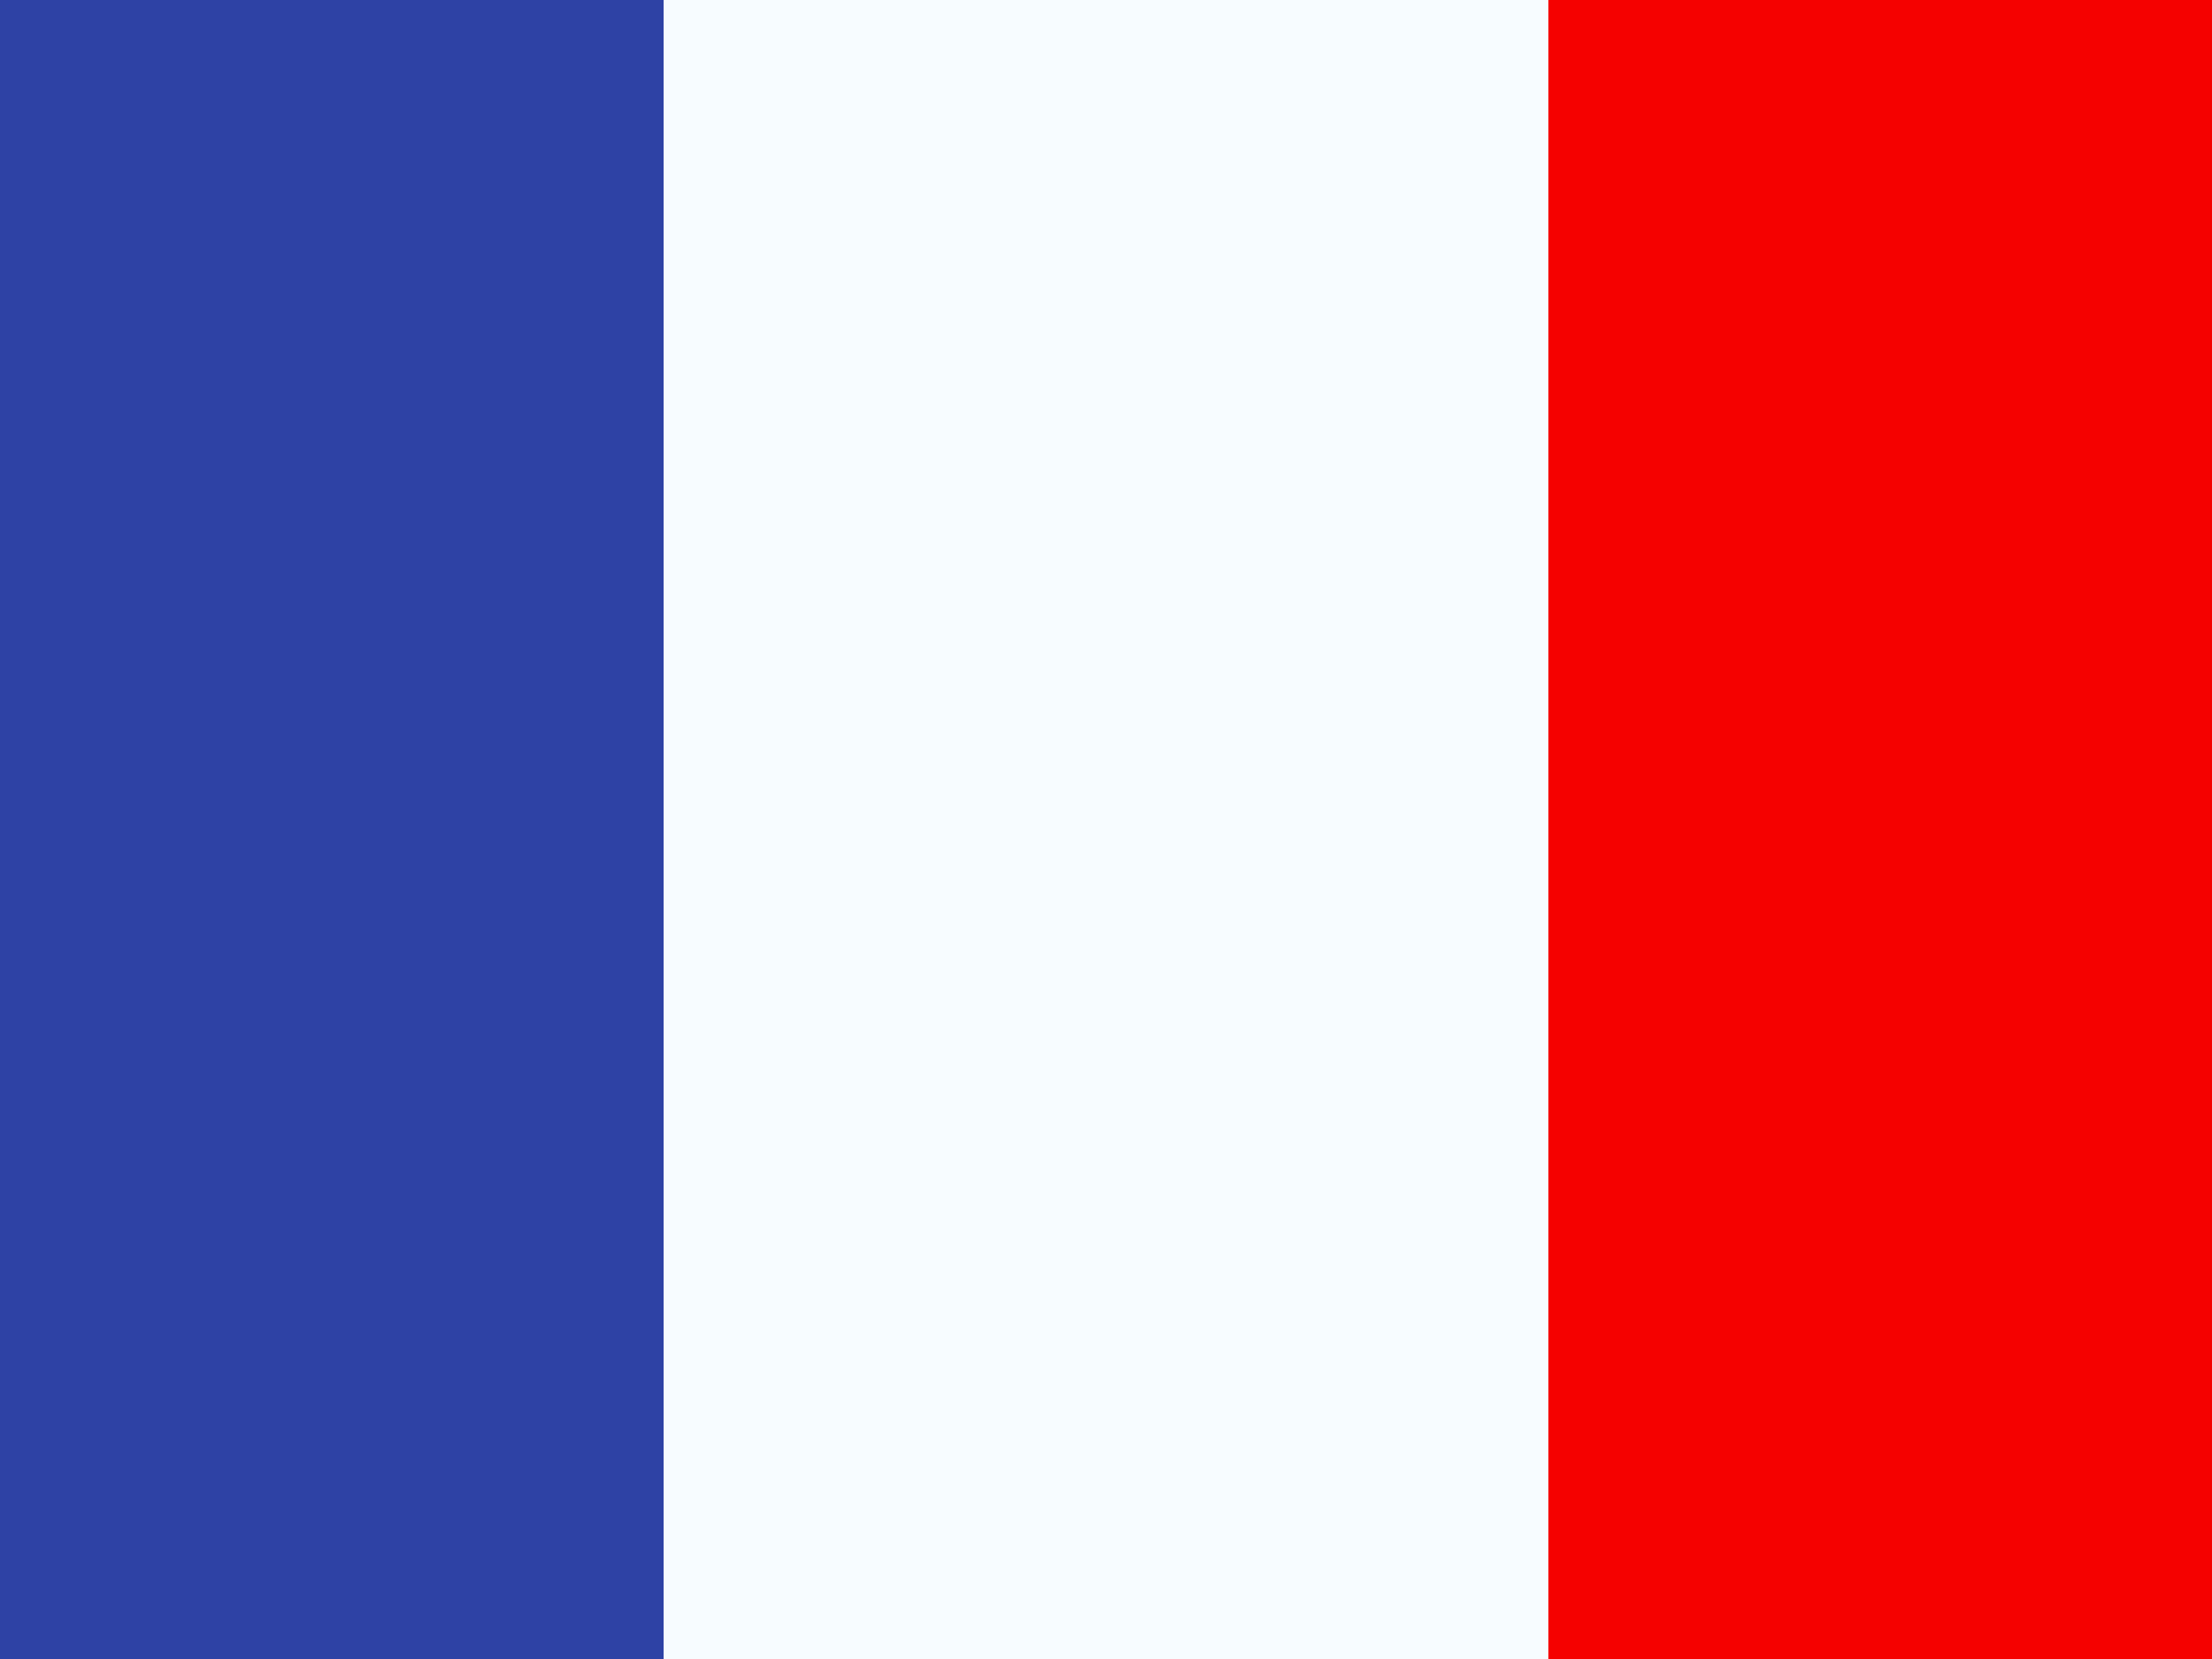
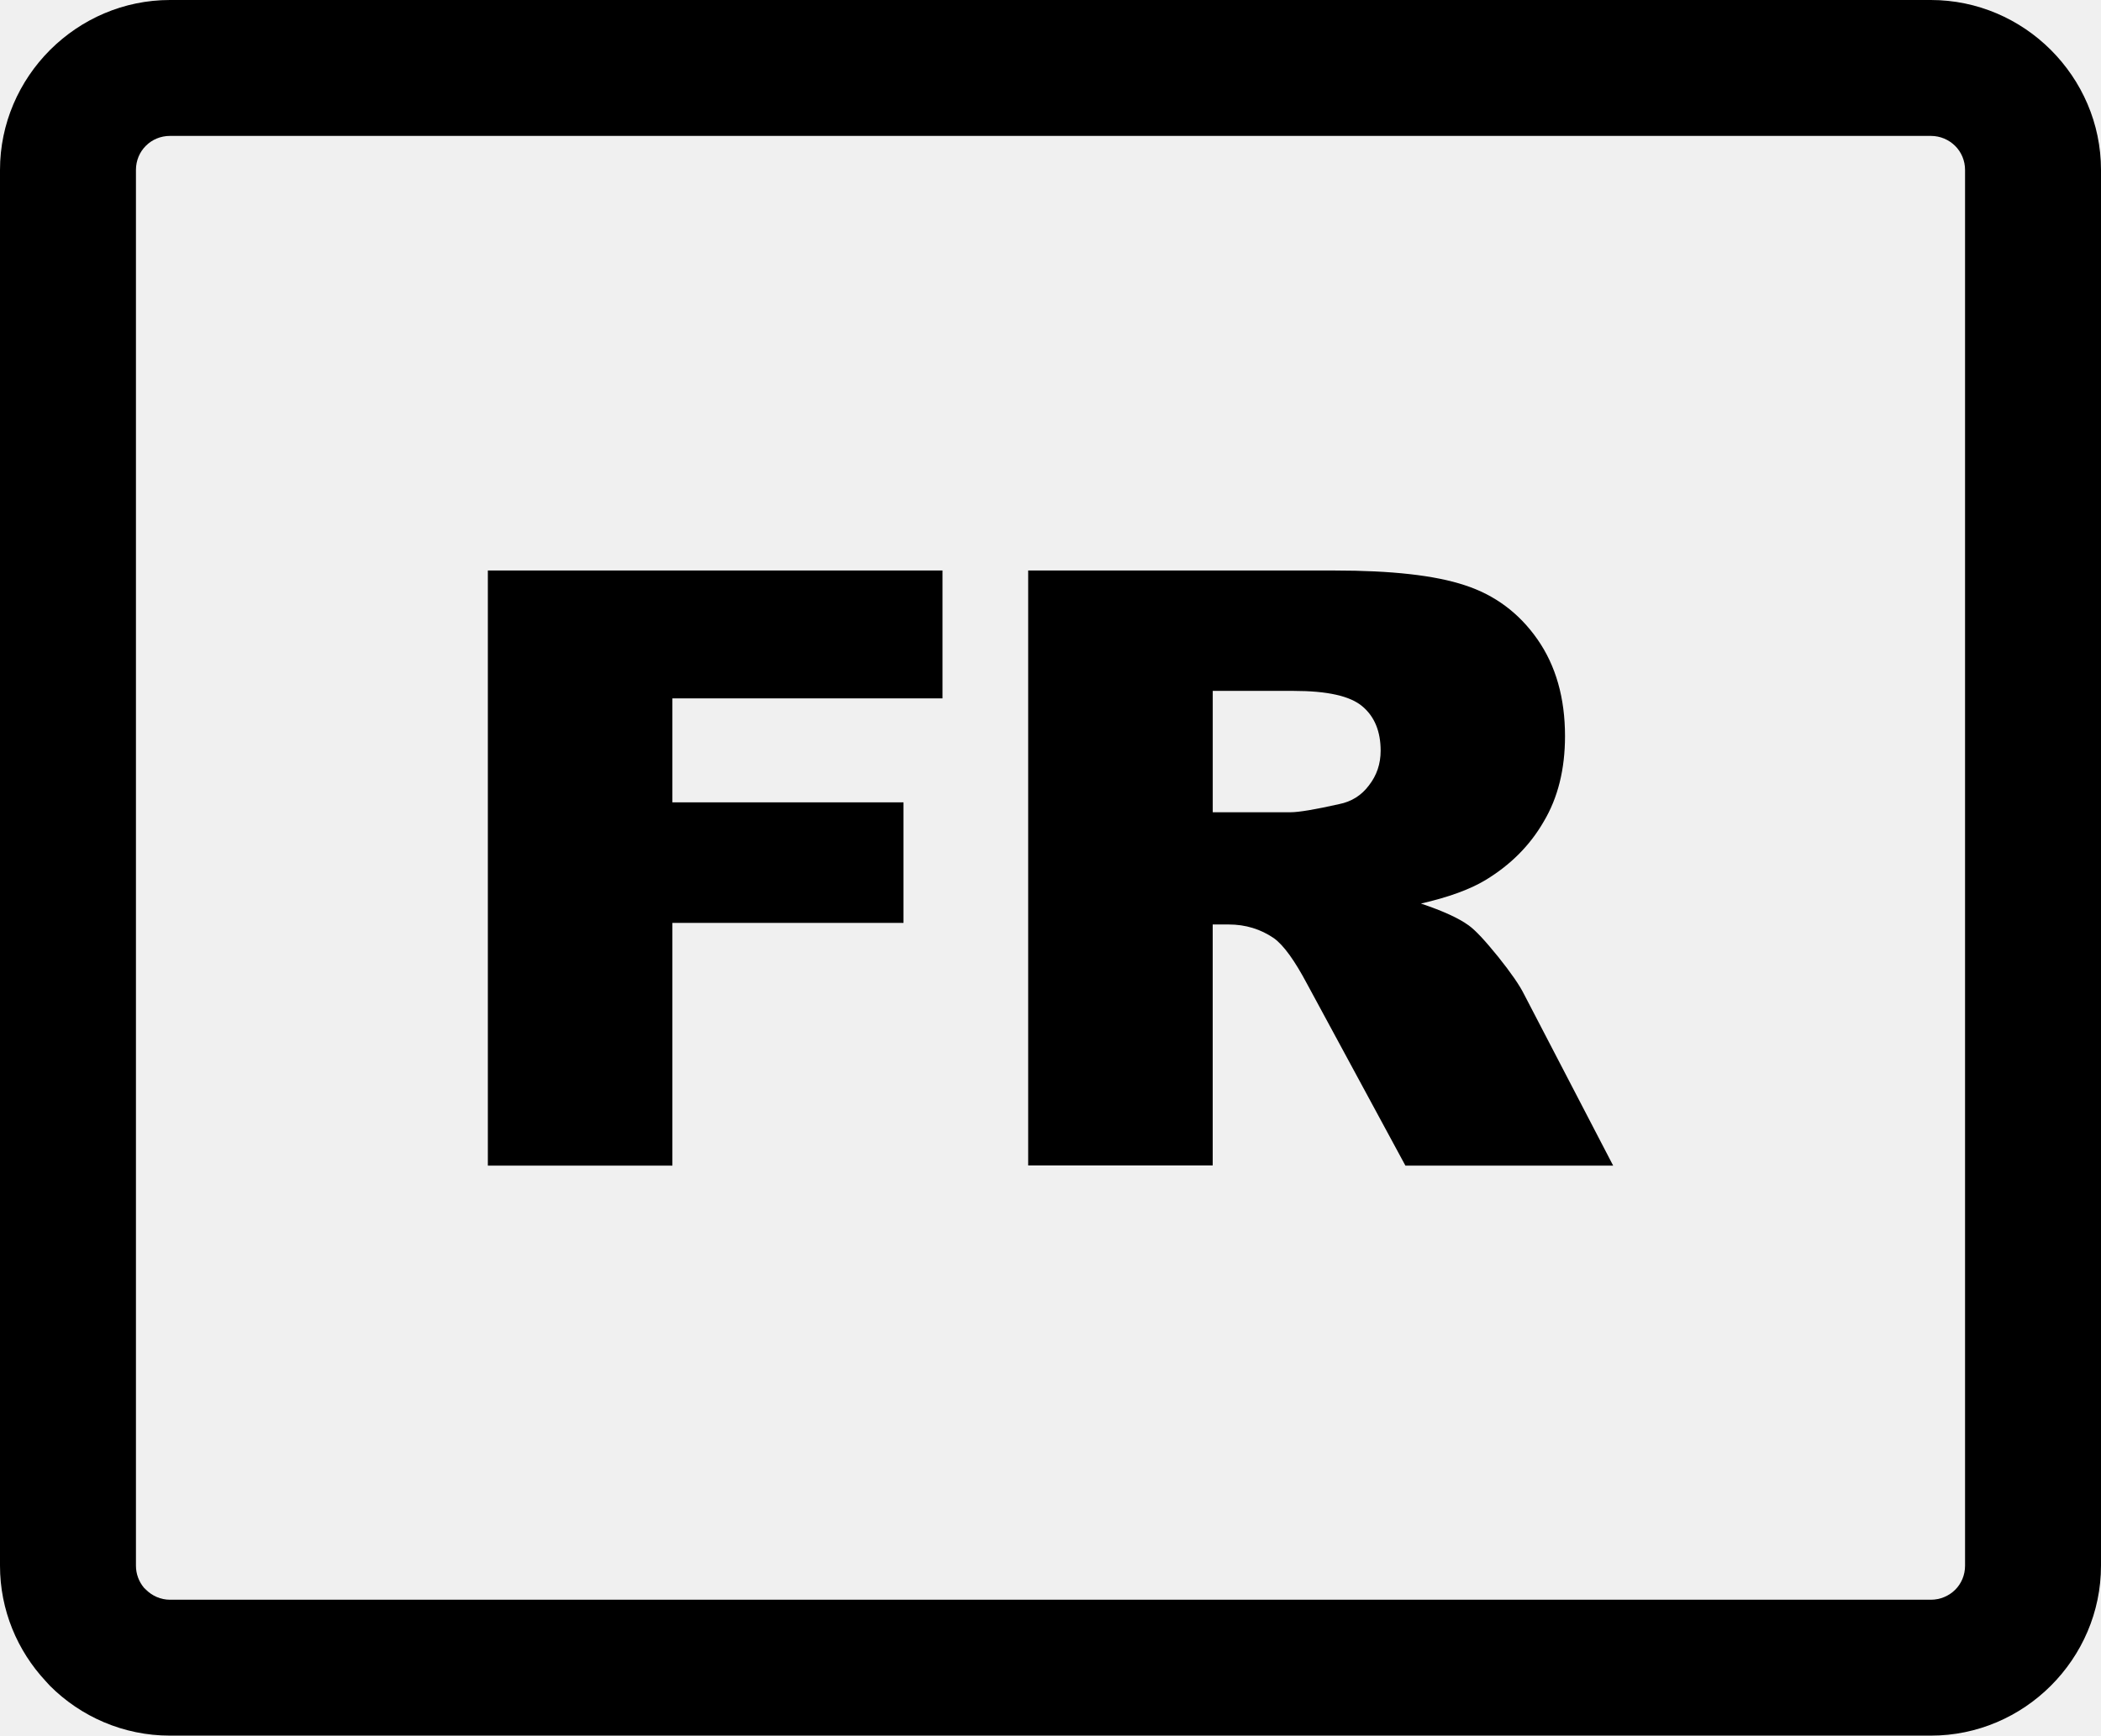
- <svg xmlns="http://www.w3.org/2000/svg" width="20" height="15" fill="none">
-   <mask id="a" maskUnits="userSpaceOnUse" x="0" y="0" width="20" height="15">
-     <path fill="#fff" d="M0 0h20v15H0z" />
-   </mask>
-   <g mask="url(#a)" fill-rule="evenodd" clip-rule="evenodd">
-     <path d="M14 0h6v15h-6V0z" fill="#F50100" />
-     <path d="M0 0h7v15H0V0z" fill="#2E42A5" />
-     <path d="M6 0h8v15H6V0z" fill="#F7FCFF" />
+ <svg xmlns="http://www.w3.org/2000/svg" version="1.1" id="Layer_1" x="0px" y="0px" viewBox="0 0 122.88 101.527" enable-background="new 0 0 122.88 101.527" xml:space="preserve">
+   <g>
+     <path d="M9.942,0h102.986c2.727,0,5.213,1.118,7.016,2.918c1.811,1.808,2.936,4.294,2.936,7.023v81.642 c0,2.729-1.124,5.219-2.935,7.026c-1.802,1.8-4.285,2.917-7.017,2.917H9.942c-2.737,0-5.226-1.118-7.025-2.918l-0.251-0.276 C1.015,96.558,0,94.184,0,91.584V9.942c0-2.72,1.117-5.202,2.917-7.009l0.024-0.024C4.749,1.112,7.226,0,9.942,0L9.942,0z M78.054,33.372c3.321,0,5.865,0.28,7.613,0.86c1.759,0.57,3.18,1.627,4.256,3.17c1.076,1.543,1.609,3.433,1.609,5.659 c0,1.926-0.412,3.601-1.244,4.995c-0.813,1.412-1.955,2.544-3.404,3.422c-0.917,0.553-2.18,1.011-3.779,1.376 c1.281,0.43,2.207,0.851,2.797,1.28c0.393,0.281,0.964,0.898,1.721,1.834c0.748,0.935,1.244,1.655,1.497,2.16l5.228,10.055H82.197 l-5.743-10.615c-0.729-1.376-1.374-2.273-1.945-2.685c-0.775-0.533-1.664-0.805-2.637-0.805h-0.945v14.095H60.134V33.372H78.054 L78.054,33.372z M70.927,47.513h4.546c0.486,0,1.44-0.159,2.853-0.477c0.711-0.141,1.3-0.506,1.739-1.095 c0.459-0.589,0.684-1.263,0.684-2.029c0-1.123-0.355-1.993-1.066-2.591c-0.711-0.608-2.049-0.907-4.021-0.907h-4.733V47.513 L70.927,47.513L70.927,47.513z M28.533,33.372h26.59v7.481H39.326v6.08h13.516v7.052H39.326v14.198H28.533V33.372L28.533,33.372 L28.533,33.372z M112.929,7.95H9.942c-0.555,0-1.052,0.22-1.404,0.572L8.522,8.538C8.169,8.89,7.951,9.387,7.951,9.942v81.642 c0,0.493,0.178,0.945,0.471,1.294l0.116,0.111c0.362,0.362,0.86,0.588,1.404,0.588h102.986c0.56,0,1.065-0.226,1.428-0.587 c0.354-0.354,0.573-0.852,0.573-1.406V9.942c0-0.552-0.221-1.05-0.575-1.403C113.991,8.175,113.485,7.95,112.929,7.95L112.929,7.95 z" />
  </g>
</svg>
